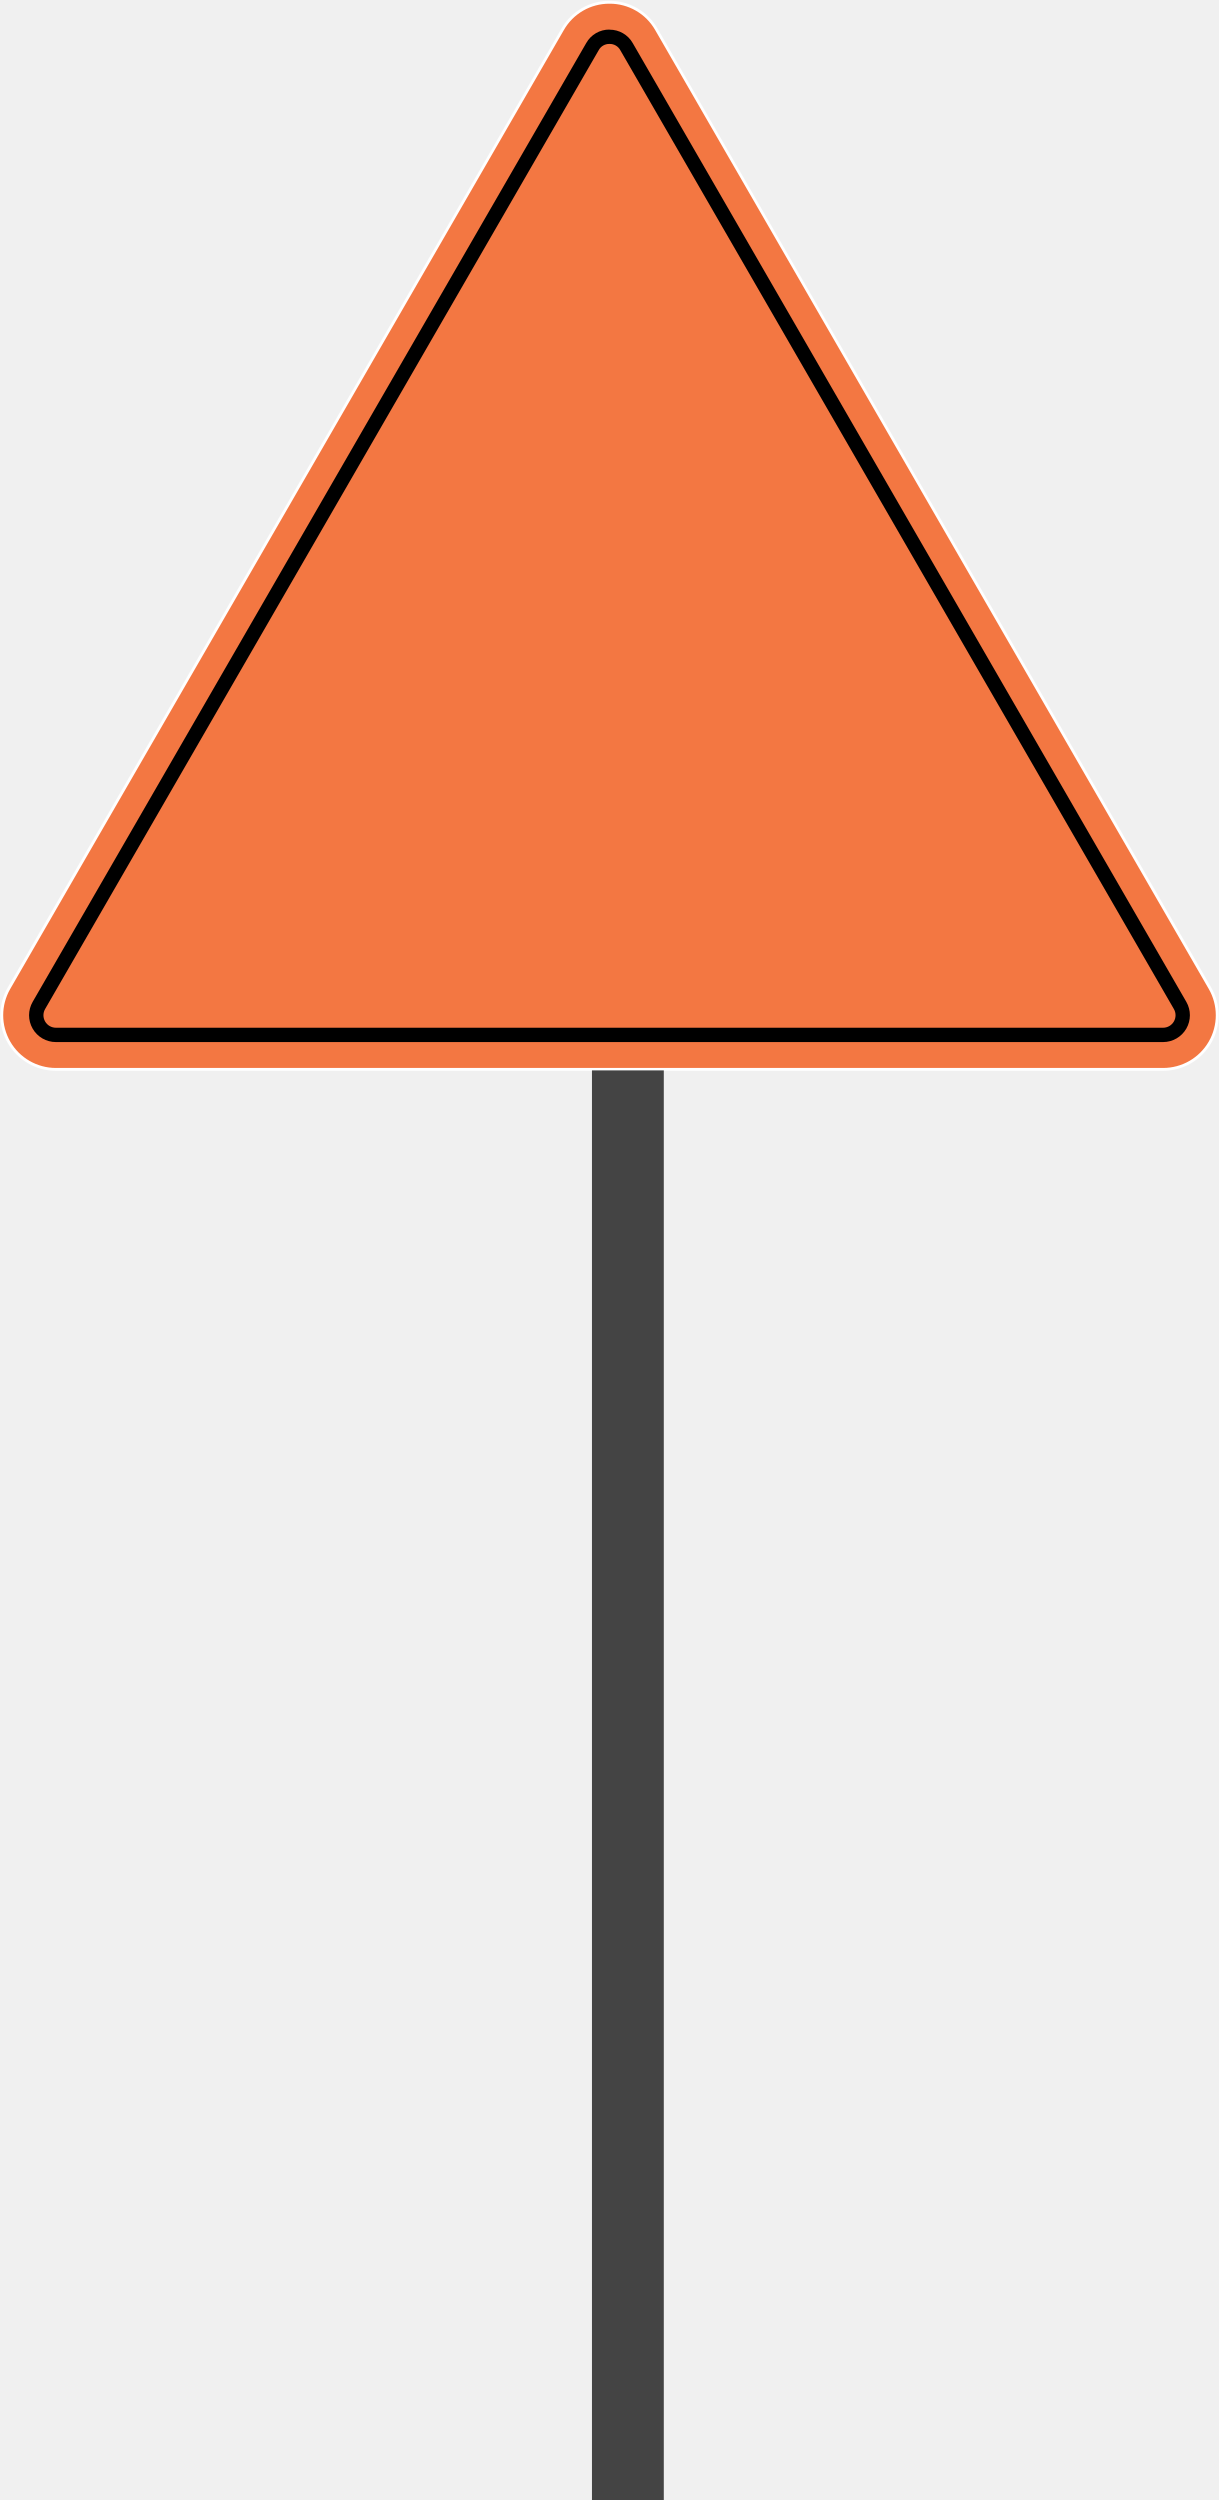
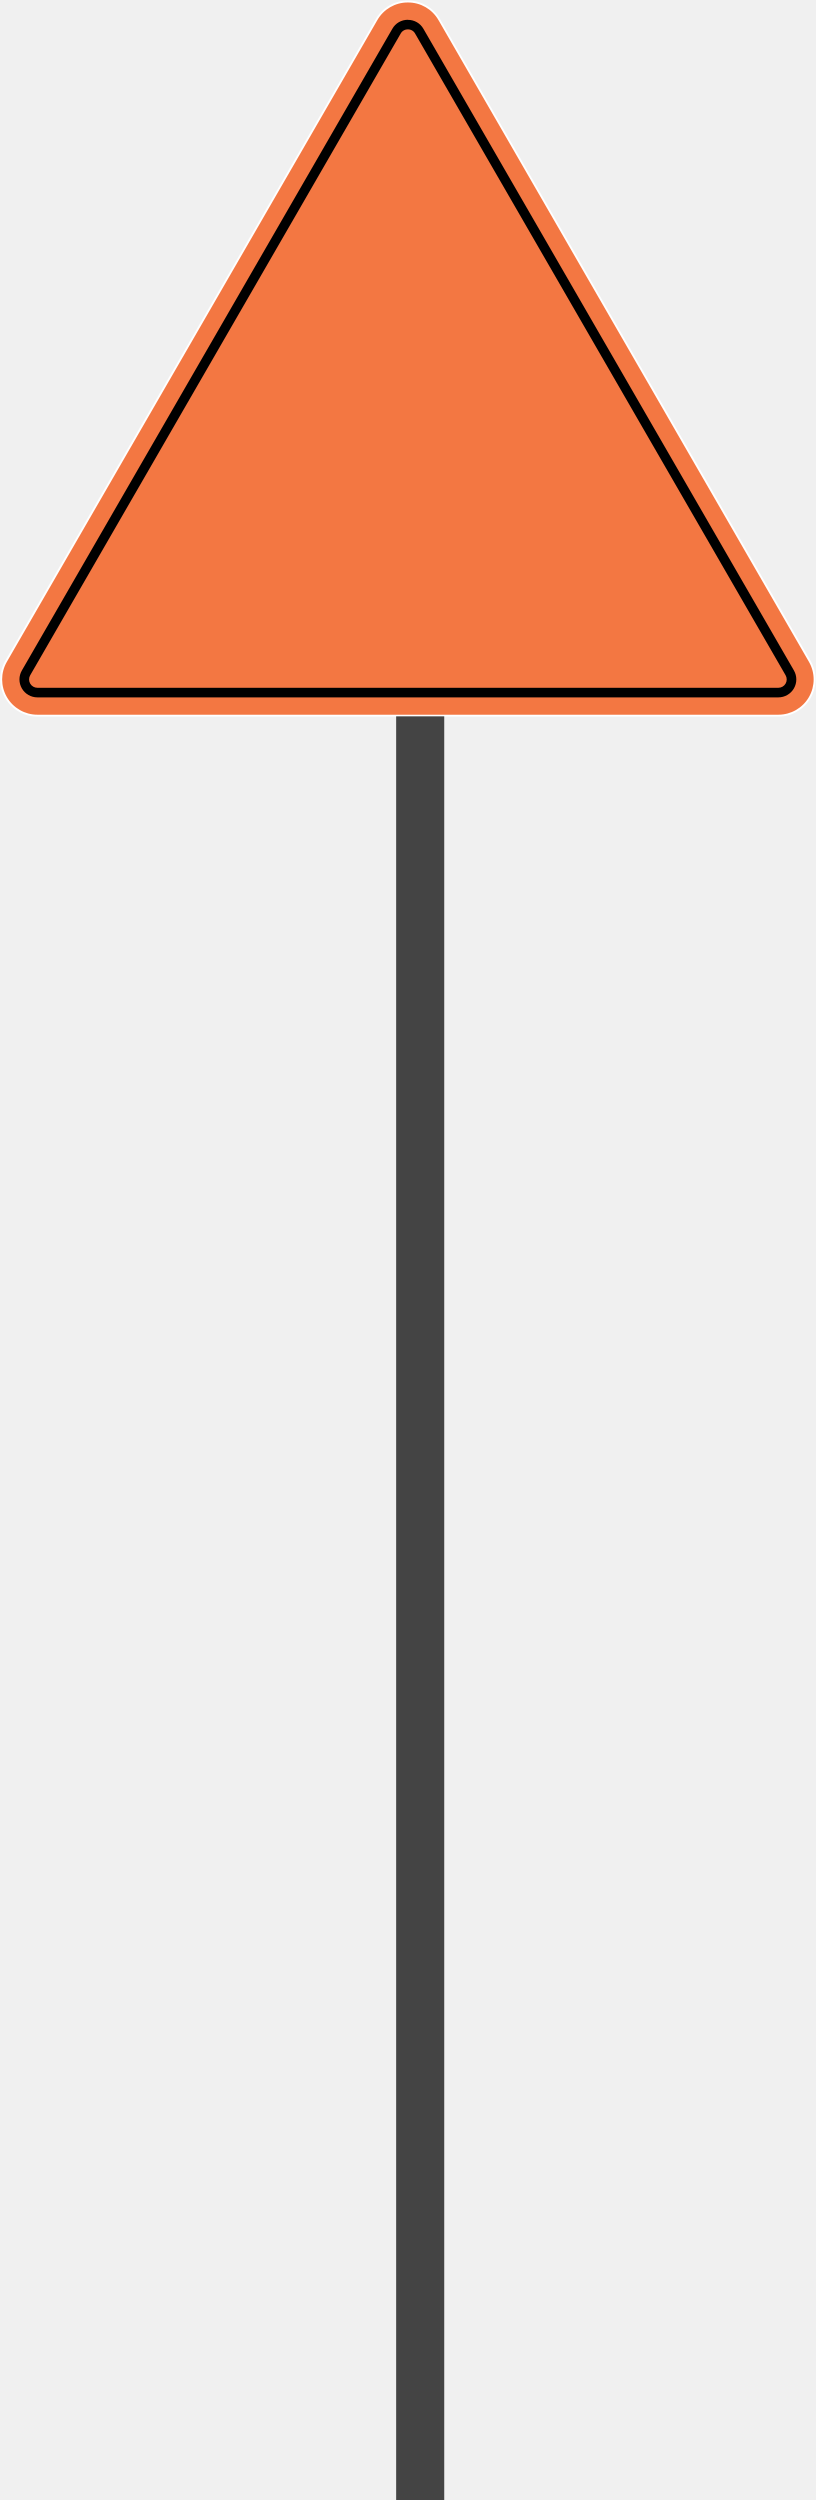
- <svg xmlns="http://www.w3.org/2000/svg" id="Layer_1" data-name="Layer 1" viewBox="0 0 424 870">
+ <svg xmlns="http://www.w3.org/2000/svg" id="Layer_1" data-name="Layer 1" viewBox="0 0 424 1300">
  <defs>
    <style>.cls-1{fill:#f37742;}.cls-2{fill:#fff;}.cls-3{fill:none;stroke:#444;stroke-miterlimit:10;stroke-width:25px;}</style>
  </defs>
  <path class="cls-1" d="M19.45,372.15A18.84,18.84,0,0,1,3.14,343.89L195.79,10.21a18.84,18.84,0,0,1,32.63,0L421.07,343.89a18.84,18.84,0,0,1-16.31,28.26Z" />
  <path class="cls-2" d="M212.1,1.29A18.17,18.17,0,0,1,228,10.46L420.64,344.14a18.34,18.34,0,0,1-15.88,27.51H19.45A18.34,18.34,0,0,1,3.57,344.14L196.22,10.46A18.16,18.16,0,0,1,212.1,1.29m0-1A19.14,19.14,0,0,0,195.36,10L2.7,343.64a19.34,19.34,0,0,0,16.75,29H404.76a19.34,19.34,0,0,0,16.74-29L228.85,10A19.14,19.14,0,0,0,212.1.29Z" />
  <path d="M212.1,15.29a4.14,4.14,0,0,1,3.76,2.17L408.51,351.14a4.34,4.34,0,0,1-3.75,6.51H19.45a4.34,4.34,0,0,1-3.75-6.51L208.35,17.46a4.14,4.14,0,0,1,3.75-2.17m0-5A9.17,9.17,0,0,0,204,15L11.37,348.64a9.33,9.33,0,0,0,8.08,14H404.76a9.34,9.34,0,0,0,8.08-14L220.19,15a9.18,9.18,0,0,0-8.09-4.67Z" />
-   <line class="cls-3" x1="218.5" y1="372.5" x2="218.5" y2="870.5" />
+   <line class="cls-3" x1="218.5" y1="372.5" x2="218.5" y2="1301" />
</svg>
